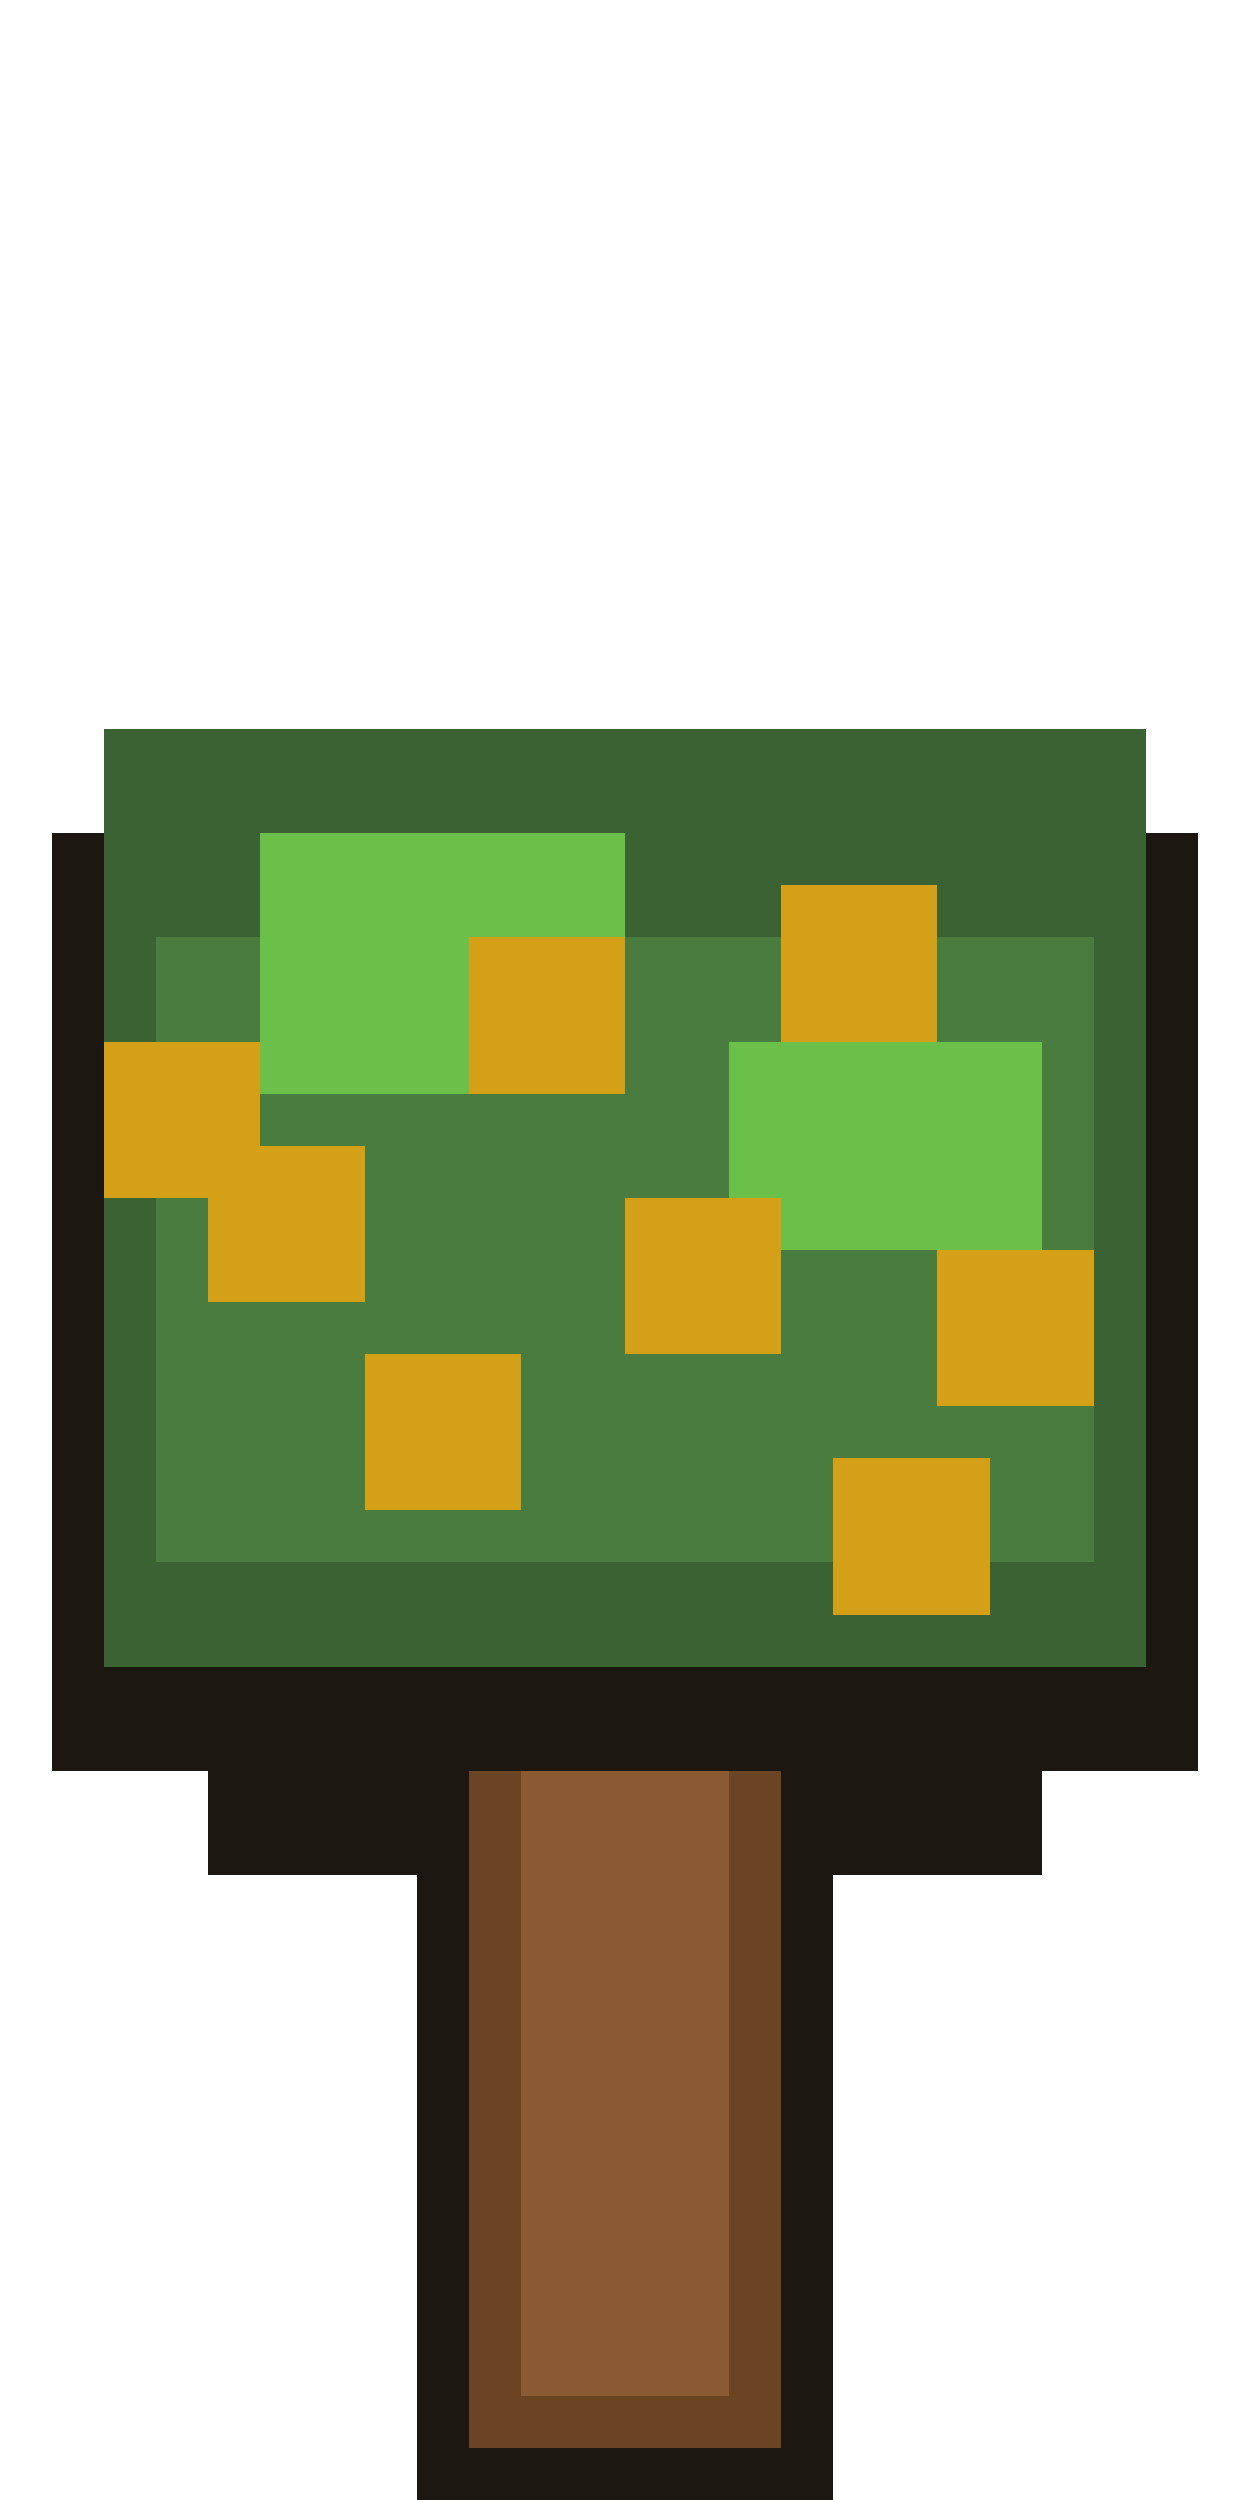
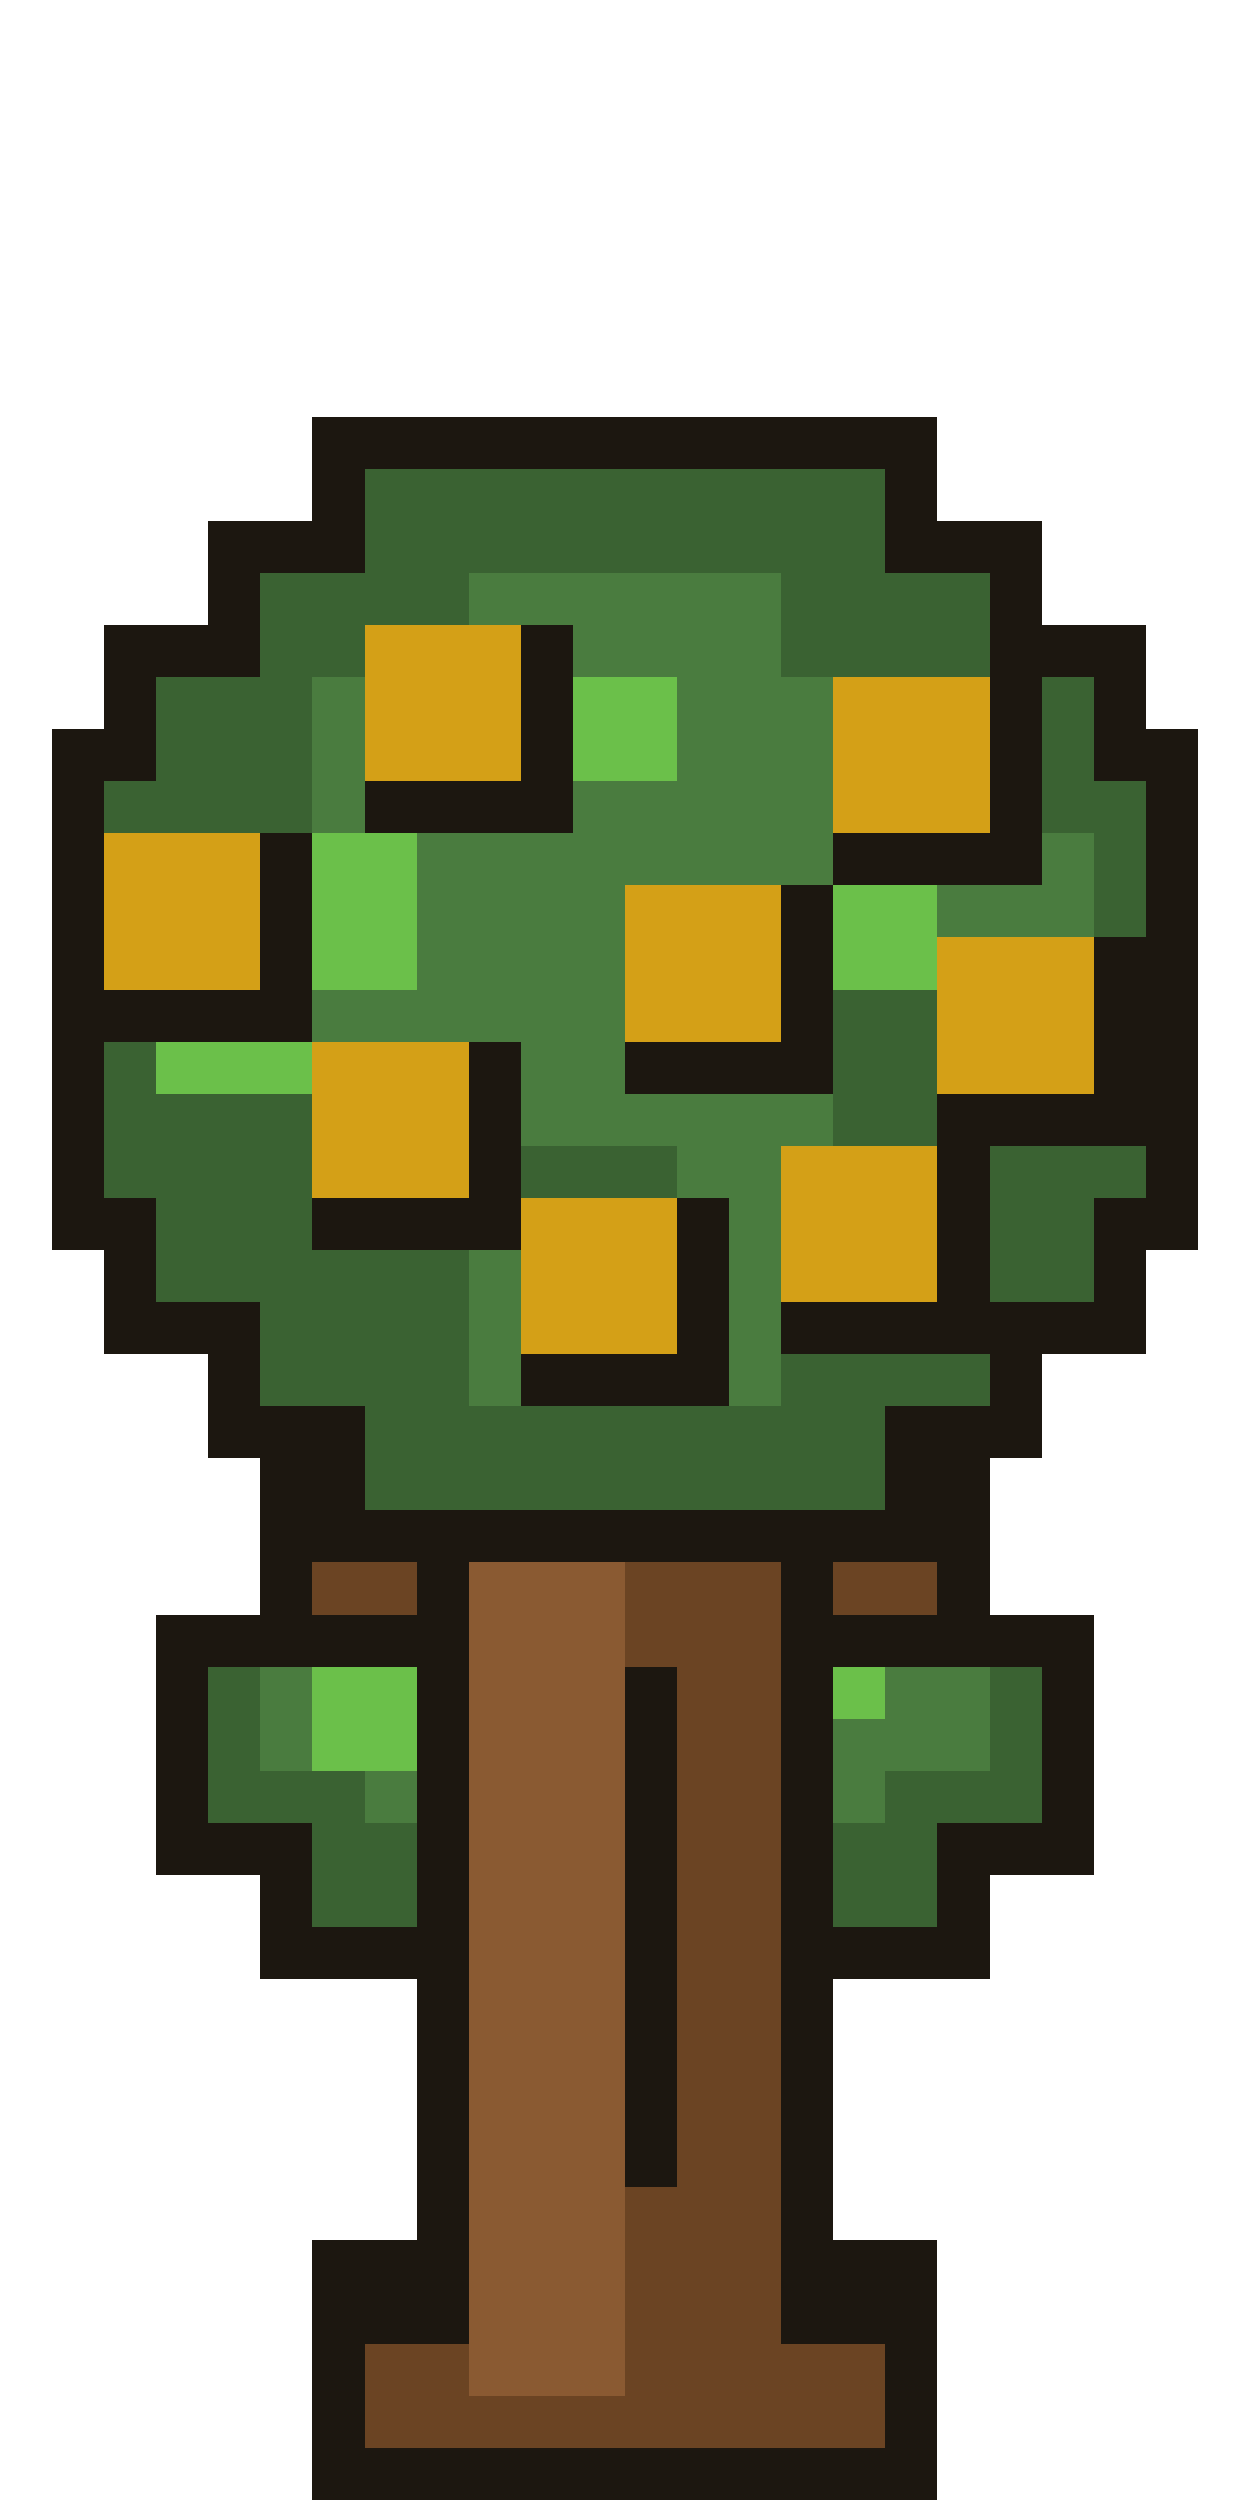
<svg xmlns="http://www.w3.org/2000/svg" viewBox="0 0 24 48" fill="none" shape-rendering="crispEdges">
  <g id="grow">
-     <rect fill="#1c1710" x="8" y="34" width="8" height="14" />
-     <rect fill="#6b4423" x="9" y="35" width="6" height="12" />
-     <rect fill="#1c1710" x="4" y="28" width="16" height="8" />
-     <rect fill="#3a6232" x="5" y="27" width="14" height="7" />
-     <rect fill="#6bc04a" x="7" y="28" width="5" height="3" />
+     <rect fill="#1c1710" x="10" y="34" width="4" height="11" />
+     <rect fill="#6b4423" x="11" y="35" width="2" height="9" />
+     <rect fill="#8a5a32" x="11" y="35" width="1" height="8" />
+     <rect fill="#1c1710" x="8" y="38" width="3" height="3" />
+     <rect fill="#3a6232" x="8" y="38" width="2" height="2" />
+     <rect fill="#1c1710" x="13" y="41" width="3" height="3" />
+     <rect fill="#3a6232" x="14" y="41" width="2" height="2" />
+     <rect fill="#1c1710" x="5" y="29" width="14" height="9" />
+     <rect fill="#1c1710" x="3" y="31" width="18" height="5" />
+     <rect fill="#3a6232" x="6" y="30" width="12" height="7" />
+     <rect fill="#3a6232" x="4" y="32" width="16" height="3" />
+     <rect fill="#4a7c3f" x="7" y="31" width="10" height="4" />
+     <rect fill="#4a7c3f" x="5" y="32" width="14" height="2" />
+     <rect fill="#6bc04a" x="6" y="32" width="3" height="2" />
+     <rect fill="#6bc04a" x="14" y="32" width="3" height="1" />
+     <rect fill="#1c1710" x="6" y="43" width="12" height="4" />
+     <rect fill="#6b4423" x="7" y="44" width="10" height="2" />
+     <rect fill="#8a5a32" x="8" y="44" width="4" height="1" />
  </g>
  <g id="unripe">
-     <rect fill="#1c1710" x="8" y="32" width="8" height="16" />
-     <rect fill="#6b4423" x="9" y="33" width="6" height="14" />
-     <rect fill="#8a5a32" x="10" y="34" width="4" height="12" />
-     <rect fill="#1c1710" x="1" y="16" width="22" height="18" />
-     <rect fill="#3a6232" x="2" y="14" width="20" height="18" />
-     <rect fill="#4a7c3f" x="3" y="18" width="18" height="12" />
-     <rect fill="#6bc04a" x="5" y="16" width="7" height="5" />
-     <rect fill="#6bc04a" x="14" y="20" width="6" height="4" />
+     <rect fill="#1c1710" x="8" y="26" width="8" height="22" />
+     <rect fill="#1c1710" x="6" y="44" width="12" height="4" />
+     <rect fill="#6b4423" x="9" y="27" width="6" height="20" />
+     <rect fill="#6b4423" x="7" y="45" width="10" height="2" />
+     <rect fill="#8a5a32" x="9" y="27" width="3" height="19" />
+     <rect fill="#1c1710" x="12" y="32" width="1" height="10" />
+     <rect fill="#1c1710" x="5" y="24" width="4" height="8" />
+     <rect fill="#6b4423" x="6" y="25" width="2" height="6" />
+     <rect fill="#1c1710" x="15" y="24" width="4" height="8" />
+     <rect fill="#6b4423" x="16" y="25" width="2" height="6" />
+     <rect fill="#1c1710" x="6" y="8" width="12" height="22" />
+     <rect fill="#1c1710" x="4" y="10" width="16" height="18" />
+     <rect fill="#1c1710" x="2" y="12" width="20" height="14" />
+     <rect fill="#1c1710" x="1" y="14" width="22" height="10" />
+     <rect fill="#3a6232" x="7" y="9" width="10" height="20" />
+     <rect fill="#3a6232" x="5" y="11" width="14" height="16" />
+     <rect fill="#3a6232" x="3" y="13" width="18" height="12" />
+     <rect fill="#3a6232" x="2" y="15" width="20" height="8" />
+     <rect fill="#4a7c3f" x="9" y="11" width="6" height="16" />
+     <rect fill="#4a7c3f" x="6" y="13" width="12" height="10" />
+     <rect fill="#4a7c3f" x="3" y="16" width="18" height="5" />
+     <rect fill="#6bc04a" x="4" y="16" width="4" height="3" />
+     <rect fill="#6bc04a" x="3" y="19" width="3" height="2" />
+     <rect fill="#6bc04a" x="10" y="13" width="3" height="2" />
+     <rect fill="#6bc04a" x="15" y="17" width="3" height="2" />
+     <rect fill="#3a6232" x="16" y="19" width="4" height="3" />
+     <rect fill="#3a6232" x="8" y="22" width="5" height="2" />
  </g>
  <g id="ripe">
-     <rect fill="#1c1710" x="8" y="32" width="8" height="16" />
-     <rect fill="#6b4423" x="9" y="33" width="6" height="14" />
-     <rect fill="#8a5a32" x="10" y="34" width="4" height="12" />
-     <rect fill="#1c1710" x="1" y="16" width="22" height="18" />
-     <rect fill="#3a6232" x="2" y="14" width="20" height="18" />
-     <rect fill="#4a7c3f" x="3" y="18" width="18" height="12" />
-     <rect fill="#6bc04a" x="5" y="16" width="7" height="5" />
-     <rect fill="#6bc04a" x="14" y="20" width="6" height="4" />
-     <rect fill="#d4a017" x="4" y="22" width="3" height="3" />
-     <rect fill="#d4a017" x="9" y="18" width="3" height="3" />
-     <rect fill="#d4a017" x="15" y="17" width="3" height="3" />
-     <rect fill="#d4a017" x="18" y="24" width="3" height="3" />
-     <rect fill="#d4a017" x="7" y="26" width="3" height="3" />
-     <rect fill="#d4a017" x="12" y="23" width="3" height="3" />
-     <rect fill="#d4a017" x="2" y="20" width="3" height="3" />
-     <rect fill="#d4a017" x="16" y="28" width="3" height="3" />
+     <rect fill="#1c1710" x="8" y="26" width="8" height="22" />
+     <rect fill="#1c1710" x="6" y="44" width="12" height="4" />
+     <rect fill="#6b4423" x="9" y="27" width="6" height="20" />
+     <rect fill="#6b4423" x="7" y="45" width="10" height="2" />
+     <rect fill="#8a5a32" x="9" y="27" width="3" height="19" />
+     <rect fill="#1c1710" x="12" y="32" width="1" height="10" />
+     <rect fill="#1c1710" x="5" y="24" width="4" height="8" />
+     <rect fill="#6b4423" x="6" y="25" width="2" height="6" />
+     <rect fill="#1c1710" x="15" y="24" width="4" height="8" />
+     <rect fill="#6b4423" x="16" y="25" width="2" height="6" />
+     <rect fill="#1c1710" x="6" y="8" width="12" height="22" />
+     <rect fill="#1c1710" x="4" y="10" width="16" height="18" />
+     <rect fill="#1c1710" x="2" y="12" width="20" height="14" />
+     <rect fill="#1c1710" x="1" y="14" width="22" height="10" />
+     <rect fill="#3a6232" x="7" y="9" width="10" height="20" />
+     <rect fill="#3a6232" x="5" y="11" width="14" height="16" />
+     <rect fill="#3a6232" x="3" y="13" width="18" height="12" />
+     <rect fill="#3a6232" x="2" y="15" width="20" height="8" />
+     <rect fill="#4a7c3f" x="9" y="11" width="6" height="16" />
+     <rect fill="#4a7c3f" x="6" y="13" width="12" height="10" />
+     <rect fill="#4a7c3f" x="3" y="16" width="18" height="5" />
+     <rect fill="#6bc04a" x="4" y="16" width="4" height="3" />
+     <rect fill="#6bc04a" x="3" y="19" width="3" height="2" />
+     <rect fill="#6bc04a" x="10" y="13" width="3" height="2" />
+     <rect fill="#6bc04a" x="15" y="17" width="3" height="2" />
+     <rect fill="#3a6232" x="16" y="19" width="4" height="3" />
+     <rect fill="#3a6232" x="8" y="22" width="5" height="2" />
+     <rect fill="#1c1710" x="7" y="12" width="4" height="4" />
+     <rect fill="#d4a017" x="7" y="12" width="3" height="3" />
+     <rect fill="#1c1710" x="16" y="13" width="4" height="4" />
+     <rect fill="#d4a017" x="16" y="13" width="3" height="3" />
+     <rect fill="#1c1710" x="2" y="16" width="4" height="4" />
+     <rect fill="#d4a017" x="2" y="16" width="3" height="3" />
+     <rect fill="#1c1710" x="12" y="17" width="4" height="4" />
+     <rect fill="#d4a017" x="12" y="17" width="3" height="3" />
+     <rect fill="#1c1710" x="18" y="18" width="4" height="4" />
+     <rect fill="#d4a017" x="18" y="18" width="3" height="3" />
+     <rect fill="#1c1710" x="6" y="20" width="4" height="4" />
+     <rect fill="#d4a017" x="6" y="20" width="3" height="3" />
+     <rect fill="#1c1710" x="15" y="22" width="4" height="4" />
+     <rect fill="#d4a017" x="15" y="22" width="3" height="3" />
+     <rect fill="#1c1710" x="10" y="23" width="4" height="4" />
+     <rect fill="#d4a017" x="10" y="23" width="3" height="3" />
  </g>
</svg>
